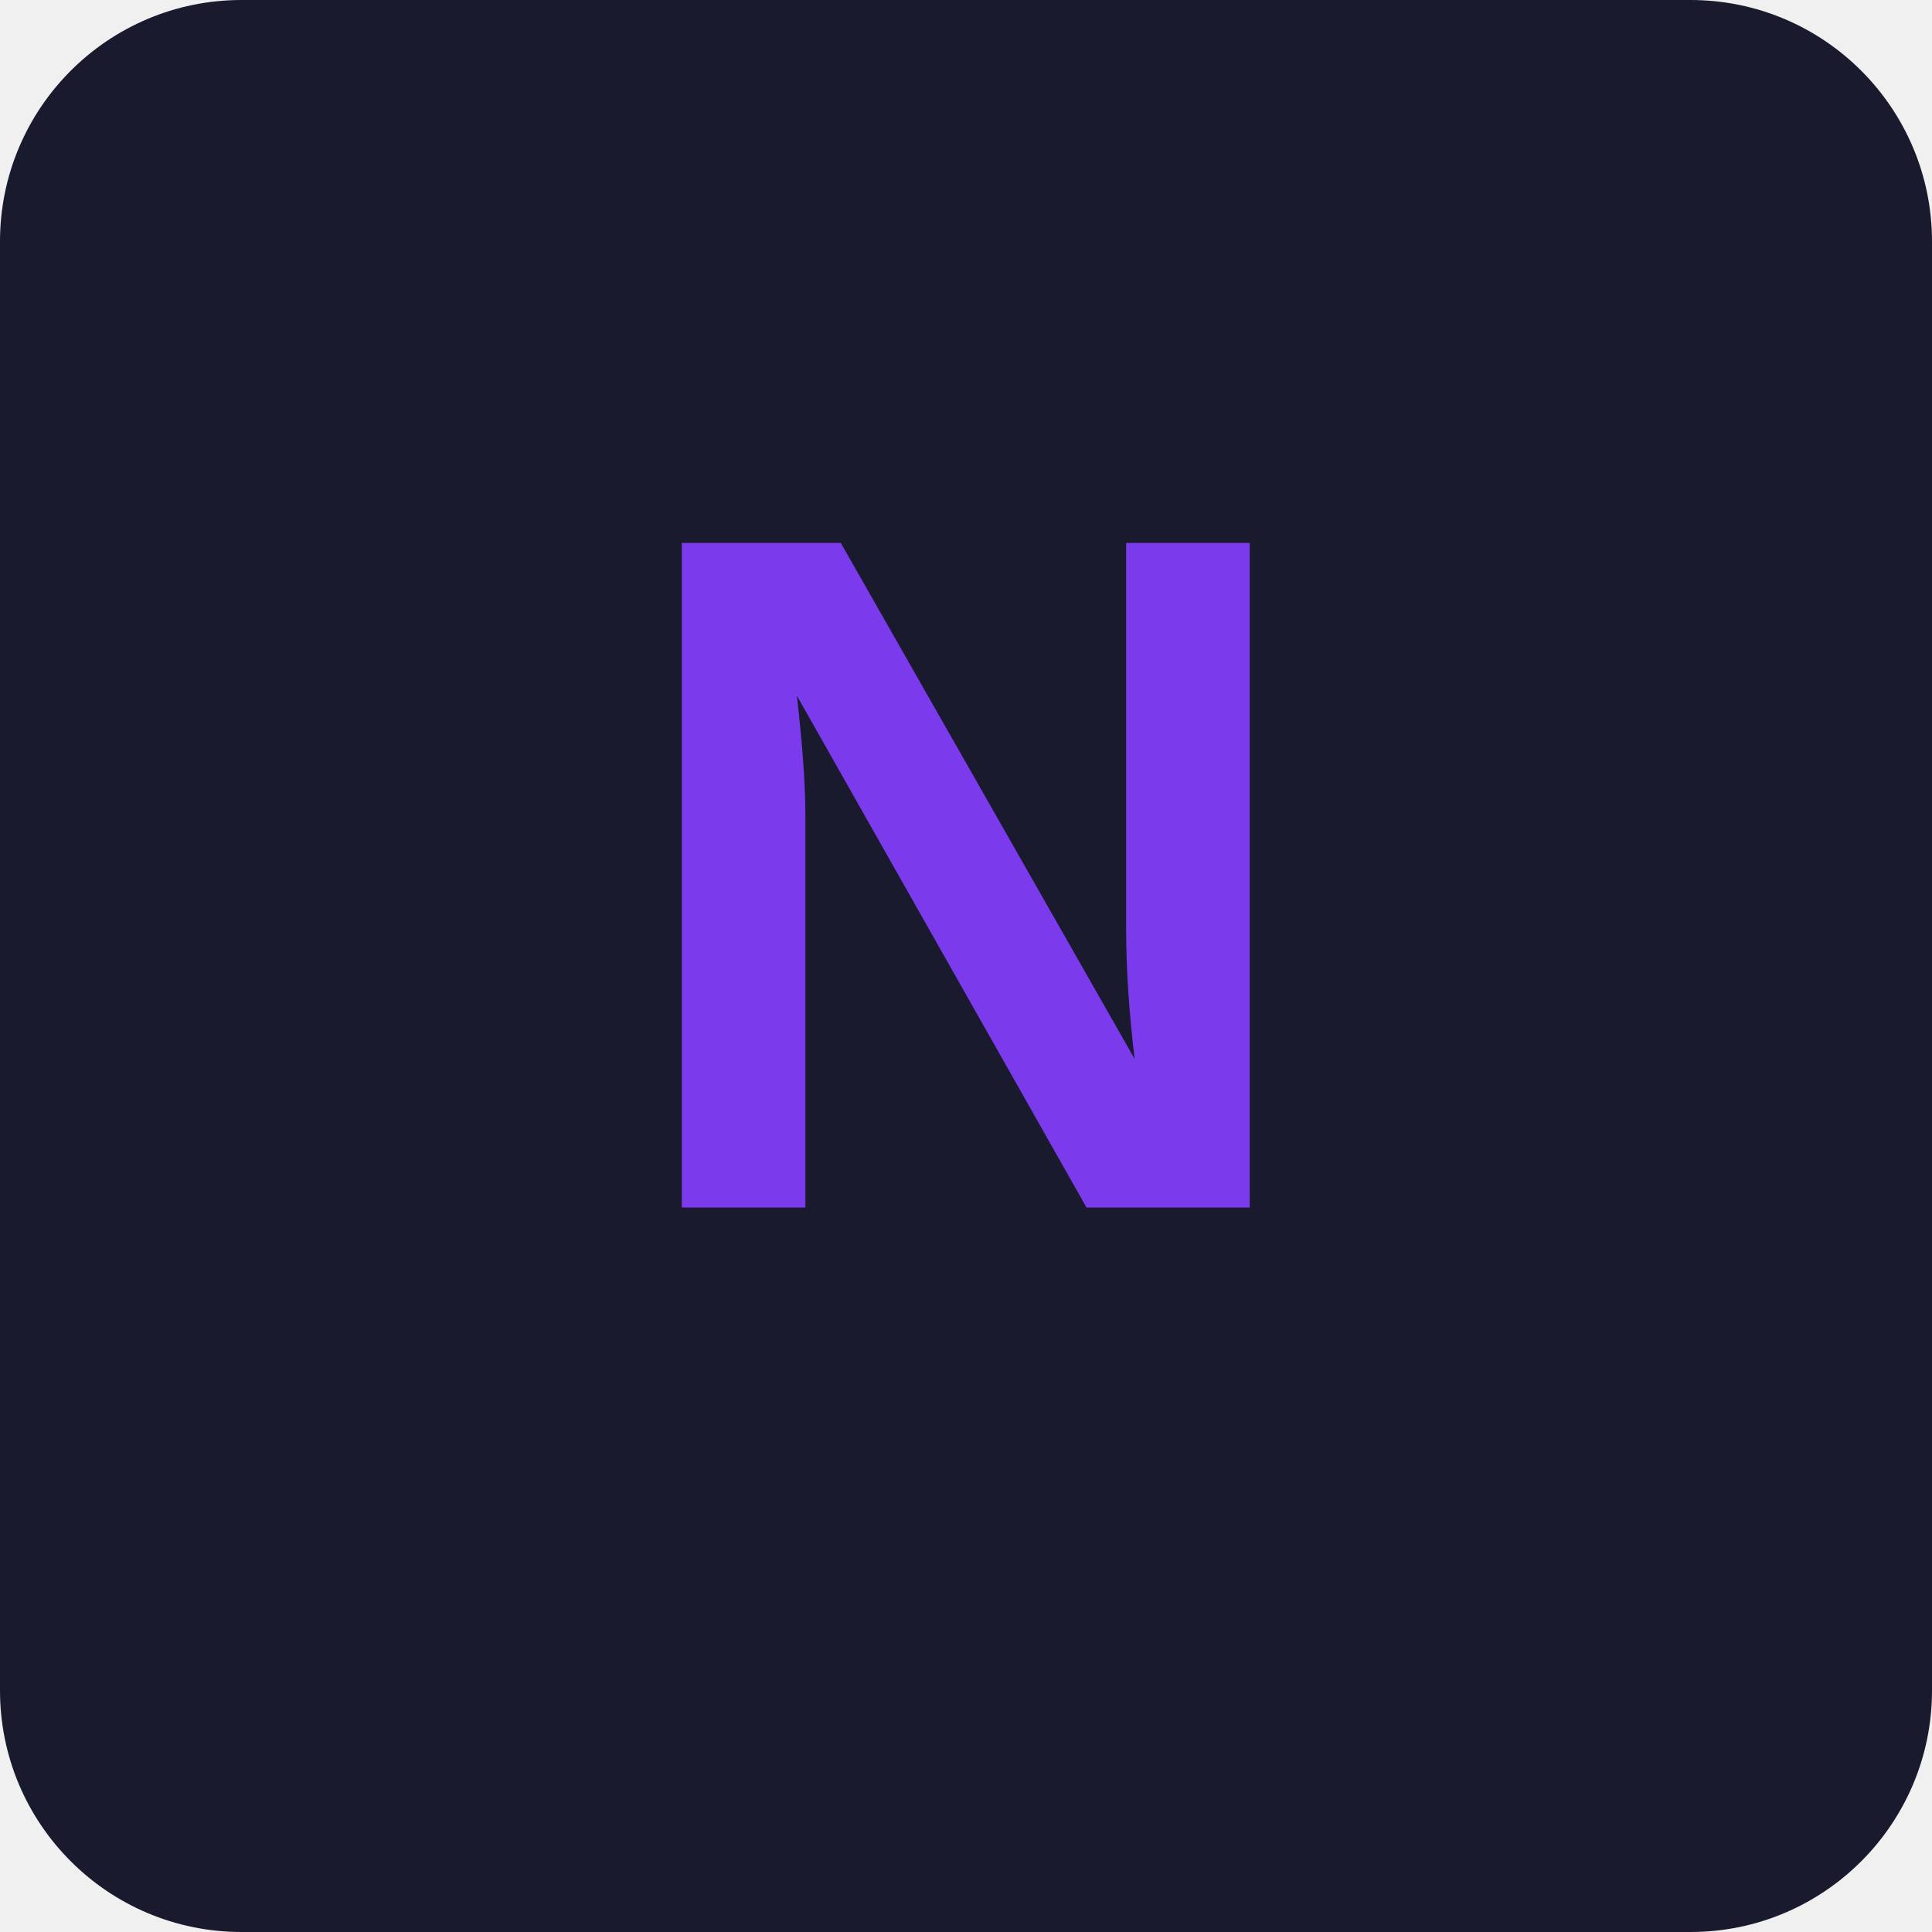
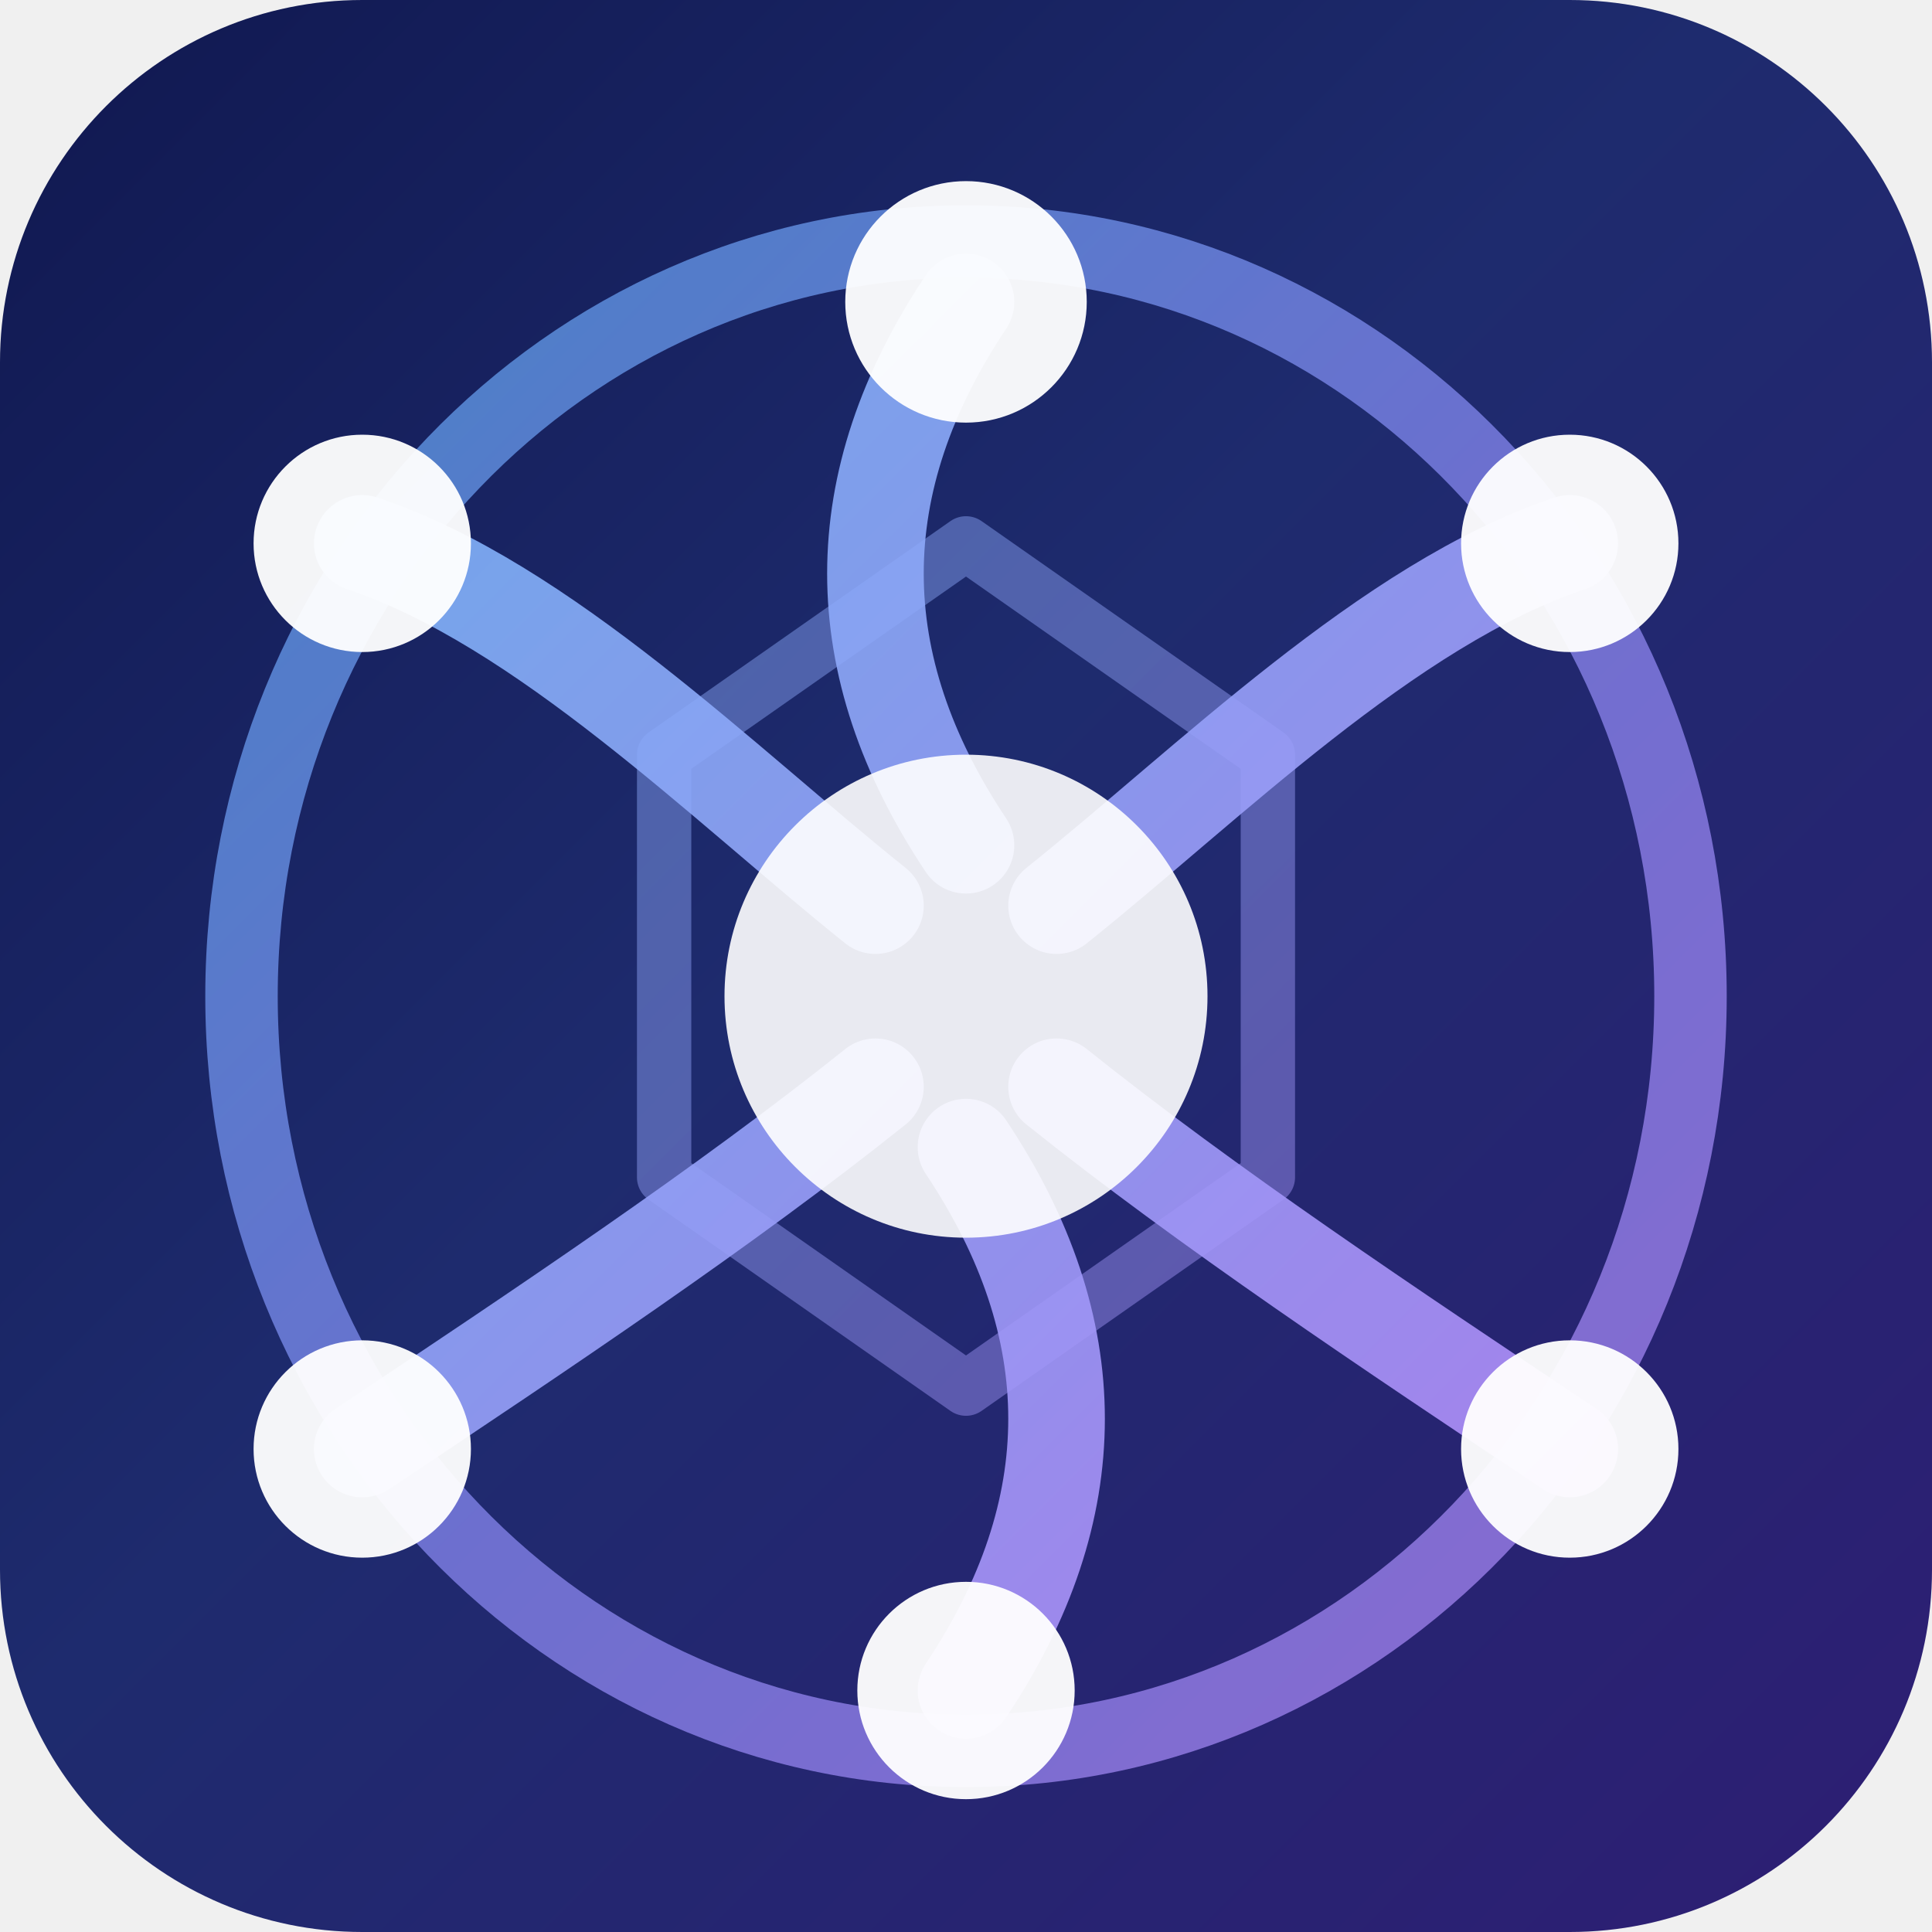
- <svg xmlns="http://www.w3.org/2000/svg" viewBox="0 0 128 128" width="128" height="128">
-   <rect width="128" height="128" rx="16" fill="#1a1a2e" />
-   <text x="64" y="80" font-family="Arial, sans-serif" font-size="64" font-weight="bold" fill="#7c3aed" text-anchor="middle">N</text>
+ <svg xmlns="http://www.w3.org/2000/svg" width="32" height="32" viewBox="0 0 32 32" fill="none">
+   <defs>
+     <linearGradient id="bg" x1="0" y1="0" x2="32" y2="32" gradientUnits="userSpaceOnUse">
+       <stop offset="0" stop-color="#101850" />
+       <stop offset="0.45" stop-color="#1E2B6E" />
+       <stop offset="1" stop-color="#2E1E74" />
+     </linearGradient>
+     <linearGradient id="mem" x1="4" y1="4" x2="28" y2="28" gradientUnits="userSpaceOnUse">
+       <stop offset="0" stop-color="#5EAEF7" />
+       <stop offset="0.5" stop-color="#8B8DF8" />
+       <stop offset="1" stop-color="#B38BFA" />
+     </linearGradient>
+     <linearGradient id="arm" x1="6" y1="6" x2="26" y2="26" gradientUnits="userSpaceOnUse">
+       <stop offset="0" stop-color="#7CB6FA" />
+       <stop offset="1" stop-color="#B38BFA" />
+     </linearGradient>
+   </defs>
+   <rect width="32" height="32" rx="6" fill="url(#bg)" />
+   <ellipse cx="16" cy="16.5" rx="12" ry="12.5" stroke="url(#mem)" stroke-width="1.2" fill="none" opacity="0.7" />
+   <polygon points="16,9 21,12.5 21,19.5 16,23 11,19.5 11,12.5" stroke="url(#arm)" stroke-width="0.9" fill="none" opacity="0.45" stroke-linejoin="round" />
+   <path d="M16 14 C14 11 14 8 16 5" stroke="url(#arm)" stroke-width="1.6" stroke-linecap="round" opacity="0.9" />
+   <path d="M17.5 15 C20 13 23 10 26 9" stroke="url(#arm)" stroke-width="1.6" stroke-linecap="round" opacity="0.9" />
+   <path d="M17.5 18 C20 20 23 22 26 24" stroke="url(#arm)" stroke-width="1.6" stroke-linecap="round" opacity="0.9" />
+   <path d="M16 19 C18 22 18 25 16 28" stroke="url(#arm)" stroke-width="1.6" stroke-linecap="round" opacity="0.9" />
+   <path d="M14.5 18 C12 20 9 22 6 24" stroke="url(#arm)" stroke-width="1.6" stroke-linecap="round" opacity="0.9" />
+   <path d="M14.5 15 C12 13 9 10 6 9" stroke="url(#arm)" stroke-width="1.6" stroke-linecap="round" opacity="0.9" />
+   <circle cx="16" cy="5" r="2" fill="white" opacity="0.95" />
+   <circle cx="26" cy="9" r="1.8" fill="white" opacity="0.95" />
+   <circle cx="26" cy="24" r="1.8" fill="white" opacity="0.95" />
+   <circle cx="16" cy="28" r="1.8" fill="white" opacity="0.95" />
+   <circle cx="6" cy="24" r="1.8" fill="white" opacity="0.95" />
+   <circle cx="6" cy="9" r="1.8" fill="white" opacity="0.95" />
+   <circle cx="16" cy="16.5" r="4" fill="white" opacity="0.9" />
</svg>
